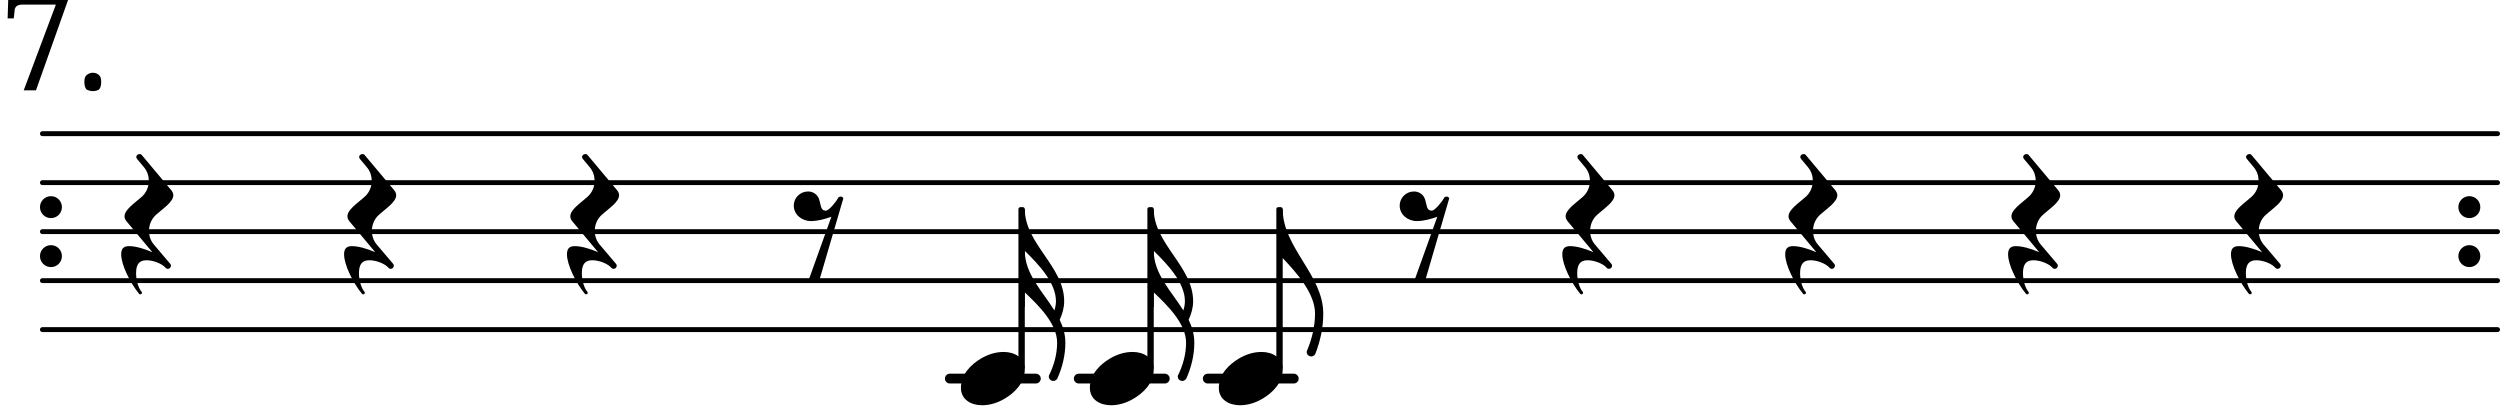
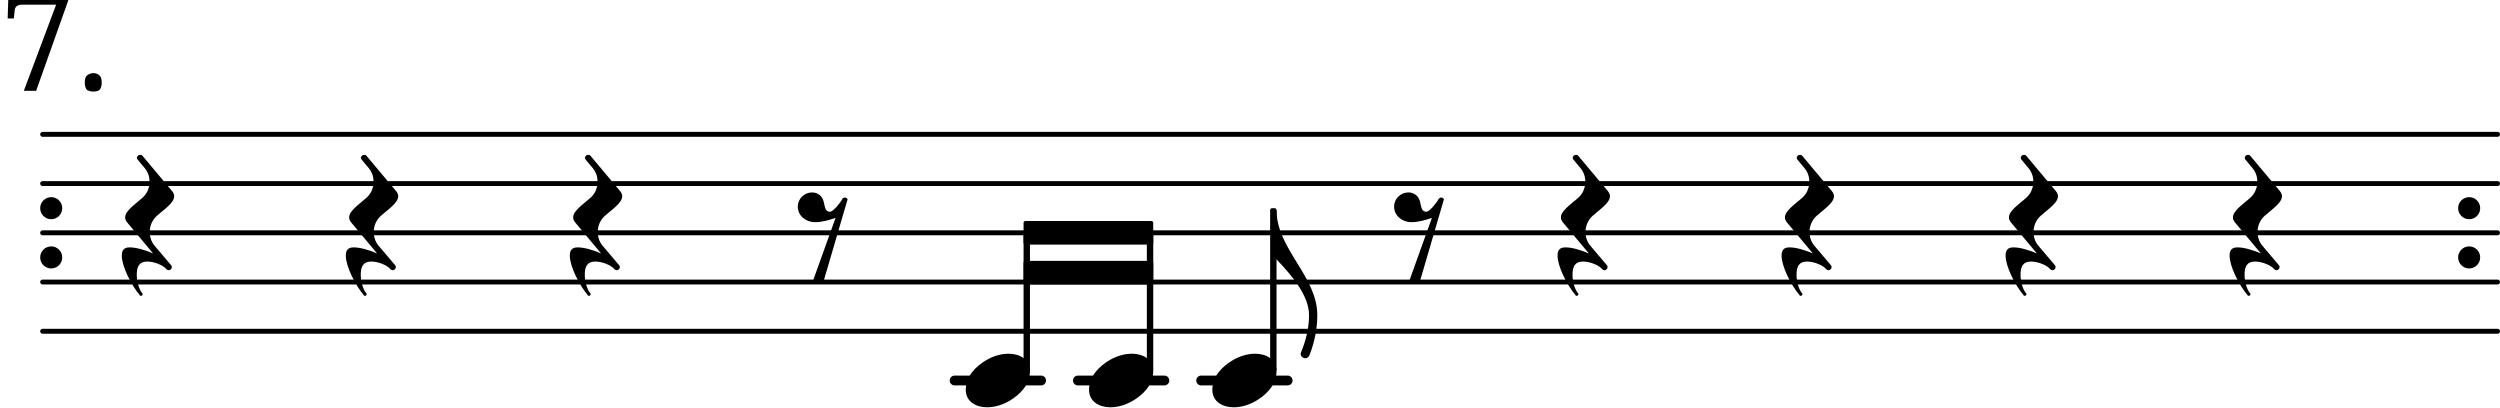
- <svg xmlns="http://www.w3.org/2000/svg" version="1.2" width="89.68mm" height="14.54mm" viewBox="-0.816 -0 51.035 8.273">
-   <line transform="translate(0, 6.7279)" stroke-linejoin="round" stroke-linecap="round" stroke-width="0.1" stroke="currentColor" x1="0.05" y1="-0" x2="50.169" y2="-0" />
-   <line transform="translate(0, 5.7279)" stroke-linejoin="round" stroke-linecap="round" stroke-width="0.1" stroke="currentColor" x1="0.05" y1="-0" x2="50.169" y2="-0" />
-   <line transform="translate(0, 4.7279)" stroke-linejoin="round" stroke-linecap="round" stroke-width="0.1" stroke="currentColor" x1="0.05" y1="-0" x2="50.169" y2="-0" />
-   <line transform="translate(0, 3.7279)" stroke-linejoin="round" stroke-linecap="round" stroke-width="0.1" stroke="currentColor" x1="0.05" y1="-0" x2="50.169" y2="-0" />
-   <line transform="translate(0, 2.7279)" stroke-linejoin="round" stroke-linecap="round" stroke-width="0.1" stroke="currentColor" x1="0.05" y1="-0" x2="50.169" y2="-0" />
-   <path transform="translate(49.3691, 4.2279) scale(0.004, -0.004)" d="M0 0c0 31 25 56 56 56s56 -25 56 -56s-25 -56 -56 -56s-56 25 -56 56z" fill="currentColor" />
-   <path transform="translate(49.3691, 5.2279) scale(0.004, -0.004)" d="M0 0c0 31 25 56 56 56s56 -25 56 -56s-25 -56 -56 -56s-56 25 -56 56z" fill="currentColor" />
-   <rect transform="translate(0, 7.7279)" x="23.739" y="-0.1" width="1.956" height="0.2" ry="0.1" fill="currentColor" />
-   <rect transform="translate(0, 7.7279)" x="21.106" y="-0.1" width="1.956" height="0.2" ry="0.1" fill="currentColor" />
+ <svg xmlns="http://www.w3.org/2000/svg" version="1.2" width="89.23mm" height="14.54mm" viewBox="-0.816 -0 50.779 8.273">
+   <line transform="translate(0, 6.7279)" stroke-linejoin="round" stroke-linecap="round" stroke-width="0.1" stroke="currentColor" x1="0.05" y1="-0" x2="49.913" y2="-0" />
+   <line transform="translate(0, 5.7279)" stroke-linejoin="round" stroke-linecap="round" stroke-width="0.1" stroke="currentColor" x1="0.05" y1="-0" x2="49.913" y2="-0" />
+   <line transform="translate(0, 4.7279)" stroke-linejoin="round" stroke-linecap="round" stroke-width="0.1" stroke="currentColor" x1="0.05" y1="-0" x2="49.913" y2="-0" />
+   <line transform="translate(0, 3.7279)" stroke-linejoin="round" stroke-linecap="round" stroke-width="0.1" stroke="currentColor" x1="0.05" y1="-0" x2="49.913" y2="-0" />
+   <line transform="translate(0, 2.7279)" stroke-linejoin="round" stroke-linecap="round" stroke-width="0.1" stroke="currentColor" x1="0.05" y1="-0" x2="49.913" y2="-0" />
+   <rect transform="translate(0, 7.7279)" x="23.482" y="-0.1" width="1.956" height="0.2" ry="0.1" fill="currentColor" />
+   <rect transform="translate(0, 7.7279)" x="20.978" y="-0.1" width="1.956" height="0.2" ry="0.1" fill="currentColor" />
  <rect transform="translate(0, 7.7279)" x="18.474" y="-0.1" width="1.956" height="0.2" ry="0.1" fill="currentColor" />
+   <path transform="translate(49.1126, 4.2279) scale(0.004, -0.004)" d="M0 0c0 31 25 56 56 56s56 -25 56 -56s-25 -56 -56 -56s-56 25 -56 56z" fill="currentColor" />
+   <path transform="translate(49.1126, 5.2279) scale(0.004, -0.004)" d="M0 0c0 31 25 56 56 56s56 -25 56 -56s-25 -56 -56 -56s-56 25 -56 56z" fill="currentColor" />
  <path transform="translate(0, 4.2279) scale(0.004, -0.004)" d="M0 0c0 31 25 56 56 56s56 -25 56 -56s-25 -56 -56 -56s-56 25 -56 56z" fill="currentColor" />
  <path transform="translate(0, 5.2279) scale(0.004, -0.004)" d="M0 0c0 31 25 56 56 56s56 -25 56 -56s-25 -56 -56 -56s-56 25 -56 56z" fill="currentColor" />
  <path transform="translate(15.4, 4.7279) scale(0.004, -0.004)" d="M72 -250l117 326c-34 -12 -69 -22 -105 -22c-46 0 -87 33 -87 79c0 40 33 72 73 72c25 0 48 -15 56 -39c10 -28 6 -59 35 -59c16 0 54 48 61 63c6 12 23 12 28 0l-123 -420c-8 -7 -17 -10 -27 -10s-20 3 -28 10z" fill="currentColor" />
  <path transform="translate(10.85, 4.7279) scale(0.004, -0.004)" d="M-23 -116c0 28 11 42 40 42c33 0 78 -13 119 -31l-132 158c-7 9 -10 17 -10 25c0 34 50 66 87 99c25 22 37 52 37 83c0 24 -8 49 -25 69l-35 42c-3 3 -4 7 -4 10c0 9 9 15 17 15c4 0 8 -1 11 -5l151 -180c7 -9 10 -17 10 -25c0 -34 -50 -66 -87 -99 c-25 -22 -37 -52 -37 -83c0 -24 7 -49 24 -69l84 -99c3 -3 4 -7 4 -10c0 -9 -8 -16 -16 -16c-4 0 -9 2 -12 6c-18 21 -63 38 -97 38c-41 0 -53 -26 -53 -67c0 -35 11 -74 28 -94c5 -6 0 -13 -6 -13c-2 0 -4 0 -6 2c-45 54 -92 148 -92 202z" fill="currentColor" />
  <path transform="translate(6.3, 4.7279) scale(0.004, -0.004)" d="M-23 -116c0 28 11 42 40 42c33 0 78 -13 119 -31l-132 158c-7 9 -10 17 -10 25c0 34 50 66 87 99c25 22 37 52 37 83c0 24 -8 49 -25 69l-35 42c-3 3 -4 7 -4 10c0 9 9 15 17 15c4 0 8 -1 11 -5l151 -180c7 -9 10 -17 10 -25c0 -34 -50 -66 -87 -99 c-25 -22 -37 -52 -37 -83c0 -24 7 -49 24 -69l84 -99c3 -3 4 -7 4 -10c0 -9 -8 -16 -16 -16c-4 0 -9 2 -12 6c-18 21 -63 38 -97 38c-41 0 -53 -26 -53 -67c0 -35 11 -74 28 -94c5 -6 0 -13 -6 -13c-2 0 -4 0 -6 2c-45 54 -92 148 -92 202z" fill="currentColor" />
-   <path transform="translate(27.7691, 4.7279) scale(0.004, -0.004)" d="M72 -250l117 326c-34 -12 -69 -22 -105 -22c-46 0 -87 33 -87 79c0 40 33 72 73 72c25 0 48 -15 56 -39c10 -28 6 -59 35 -59c16 0 54 48 61 63c6 12 23 12 28 0l-123 -420c-8 -7 -17 -10 -27 -10s-20 3 -28 10z" fill="currentColor" />
-   <path transform="translate(25.3691, 4.2679) scale(0.004, -0.004)" d="M0 0c0 -197 207 -336 207 -533c0 -71 -15 -141 -41 -207c-5 -8 -13 -12 -20 -12c-13 0 -26 11 -23 27c26 61 42 126 42 192c0 103 -94 208 -165 283h-16v250h16z" fill="currentColor" />
-   <rect transform="translate(25.3041, 4.7279)" x="-0.065" y="-0.5" width="0.13" height="3.314" ry="0.04" fill="currentColor" />
-   <path transform="translate(24.0649, 7.7279) scale(0.004, -0.004)" d="M218 136c55 0 108 -28 108 -89c0 -71 -55 -121 -102 -149c-35 -21 -75 -34 -116 -34c-55 0 -108 28 -108 89c0 71 55 121 102 149c35 21 75 34 116 34z" fill="currentColor" />
-   <path transform="translate(22.7366, 4.2679) scale(0.004, -0.004)" d="M0 0c0 -177 201 -293 201 -470c0 -33 -9 -65 -23 -95c18 -37 29 -75 29 -117c0 -63 -15 -125 -41 -183c-5 -8 -13 -12 -20 -12c-13 0 -26 11 -23 27c26 52 42 110 42 168c0 97 -94 190 -165 257v-75h-16v500h16zM151 -517c5 15 8 31 8 47c0 96 -91 190 -159 257 c0 -118 90 -206 151 -304z" fill="currentColor" />
-   <rect transform="translate(22.6716, 4.7279)" x="-0.065" y="-0.5" width="0.13" height="3.314" ry="0.04" fill="currentColor" />
-   <path transform="translate(21.4324, 7.7279) scale(0.004, -0.004)" d="M218 136c55 0 108 -28 108 -89c0 -71 -55 -121 -102 -149c-35 -21 -75 -34 -116 -34c-55 0 -108 28 -108 89c0 71 55 121 102 149c35 21 75 34 116 34z" fill="currentColor" />
-   <rect transform="translate(20.0392, 4.7279)" x="-0.065" y="-0.5" width="0.13" height="3.314" ry="0.04" fill="currentColor" />
+   <polygon transform="translate(19.9742, 4.7279)" stroke-linejoin="round" stroke-linecap="round" stroke-width="0.08" fill="currentColor" stroke="currentColor" points="2.594 -0.2 2.594 0.2 0.04 0.2 0.04 -0.2" />
+   <polygon transform="translate(19.9742, 5.5379)" stroke-linejoin="round" stroke-linecap="round" stroke-width="0.08" fill="currentColor" stroke="currentColor" points="2.594 -0.2 2.594 0.2 0.04 0.2 0.04 -0.2" />
+   <path transform="translate(27.5126, 4.7279) scale(0.004, -0.004)" d="M72 -250l117 326c-34 -12 -69 -22 -105 -22c-46 0 -87 33 -87 79c0 40 33 72 73 72c25 0 48 -15 56 -39c10 -28 6 -59 35 -59c16 0 54 48 61 63c6 12 23 12 28 0l-123 -420c-8 -7 -17 -10 -27 -10s-20 3 -28 10z" fill="currentColor" />
+   <path transform="translate(25.1126, 4.2679) scale(0.004, -0.004)" d="M0 0c0 -197 207 -336 207 -533c0 -71 -15 -141 -41 -207c-5 -8 -13 -12 -20 -12c-13 0 -26 11 -23 27c26 61 42 126 42 192c0 103 -94 208 -165 283h-16v250h16z" fill="currentColor" />
+   <rect transform="translate(25.0476, 4.7279)" x="-0.065" y="-0.5" width="0.13" height="3.314" ry="0.04" fill="currentColor" />
+   <path transform="translate(23.8084, 7.7279) scale(0.004, -0.004)" d="M218 136c55 0 108 -28 108 -89c0 -71 -55 -121 -102 -149c-35 -21 -75 -34 -116 -34c-55 0 -108 28 -108 89c0 71 55 121 102 149c35 21 75 34 116 34z" fill="currentColor" />
+   <rect transform="translate(22.5434, 4.7279)" x="-0.065" y="0" width="0.13" height="2.814" ry="0.04" fill="currentColor" />
+   <path transform="translate(21.3042, 7.7279) scale(0.004, -0.004)" d="M218 136c55 0 108 -28 108 -89c0 -71 -55 -121 -102 -149c-35 -21 -75 -34 -116 -34c-55 0 -108 28 -108 89c0 71 55 121 102 149c35 21 75 34 116 34z" fill="currentColor" />
+   <rect transform="translate(20.0392, 4.7279)" x="-0.065" y="0" width="0.13" height="2.814" ry="0.04" fill="currentColor" />
  <path transform="translate(18.8, 7.7279) scale(0.004, -0.004)" d="M218 136c55 0 108 -28 108 -89c0 -71 -55 -121 -102 -149c-35 -21 -75 -34 -116 -34c-55 0 -108 28 -108 89c0 71 55 121 102 149c35 21 75 34 116 34z" fill="currentColor" />
+   <path transform="translate(30.9126, 4.7279) scale(0.004, -0.004)" d="M-23 -116c0 28 11 42 40 42c33 0 78 -13 119 -31l-132 158c-7 9 -10 17 -10 25c0 34 50 66 87 99c25 22 37 52 37 83c0 24 -8 49 -25 69l-35 42c-3 3 -4 7 -4 10c0 9 9 15 17 15c4 0 8 -1 11 -5l151 -180c7 -9 10 -17 10 -25c0 -34 -50 -66 -87 -99 c-25 -22 -37 -52 -37 -83c0 -24 7 -49 24 -69l84 -99c3 -3 4 -7 4 -10c0 -9 -8 -16 -16 -16c-4 0 -9 2 -12 6c-18 21 -63 38 -97 38c-41 0 -53 -26 -53 -67c0 -35 11 -74 28 -94c5 -6 0 -13 -6 -13c-2 0 -4 0 -6 2c-45 54 -92 148 -92 202z" fill="currentColor" />
  <path transform="translate(1.75, 4.7279) scale(0.004, -0.004)" d="M-23 -116c0 28 11 42 40 42c33 0 78 -13 119 -31l-132 158c-7 9 -10 17 -10 25c0 34 50 66 87 99c25 22 37 52 37 83c0 24 -8 49 -25 69l-35 42c-3 3 -4 7 -4 10c0 9 9 15 17 15c4 0 8 -1 11 -5l151 -180c7 -9 10 -17 10 -25c0 -34 -50 -66 -87 -99 c-25 -22 -37 -52 -37 -83c0 -24 7 -49 24 -69l84 -99c3 -3 4 -7 4 -10c0 -9 -8 -16 -16 -16c-4 0 -9 2 -12 6c-18 21 -63 38 -97 38c-41 0 -53 -26 -53 -67c0 -35 11 -74 28 -94c5 -6 0 -13 -6 -13c-2 0 -4 0 -6 2c-45 54 -92 148 -92 202z" fill="currentColor" />
-   <path transform="translate(31.1691, 4.7279) scale(0.004, -0.004)" d="M-23 -116c0 28 11 42 40 42c33 0 78 -13 119 -31l-132 158c-7 9 -10 17 -10 25c0 34 50 66 87 99c25 22 37 52 37 83c0 24 -8 49 -25 69l-35 42c-3 3 -4 7 -4 10c0 9 9 15 17 15c4 0 8 -1 11 -5l151 -180c7 -9 10 -17 10 -25c0 -34 -50 -66 -87 -99 c-25 -22 -37 -52 -37 -83c0 -24 7 -49 24 -69l84 -99c3 -3 4 -7 4 -10c0 -9 -8 -16 -16 -16c-4 0 -9 2 -12 6c-18 21 -63 38 -97 38c-41 0 -53 -26 -53 -67c0 -35 11 -74 28 -94c5 -6 0 -13 -6 -13c-2 0 -4 0 -6 2c-45 54 -92 148 -92 202z" fill="currentColor" />
+   <path transform="translate(35.4626, 4.7279) scale(0.004, -0.004)" d="M-23 -116c0 28 11 42 40 42c33 0 78 -13 119 -31l-132 158c-7 9 -10 17 -10 25c0 34 50 66 87 99c25 22 37 52 37 83c0 24 -8 49 -25 69l-35 42c-3 3 -4 7 -4 10c0 9 9 15 17 15c4 0 8 -1 11 -5l151 -180c7 -9 10 -17 10 -25c0 -34 -50 -66 -87 -99 c-25 -22 -37 -52 -37 -83c0 -24 7 -49 24 -69l84 -99c3 -3 4 -7 4 -10c0 -9 -8 -16 -16 -16c-4 0 -9 2 -12 6c-18 21 -63 38 -97 38c-41 0 -53 -26 -53 -67c0 -35 11 -74 28 -94c5 -6 0 -13 -6 -13c-2 0 -4 0 -6 2c-45 54 -92 148 -92 202z" fill="currentColor" />
  <text transform="translate(-0.8164, 1.8437)" font-family="serif" font-size="2.772" text-anchor="start" fill="currentColor">
    <tspan>
7.</tspan>
  </text>
-   <path transform="translate(44.8191, 4.7279) scale(0.004, -0.004)" d="M-23 -116c0 28 11 42 40 42c33 0 78 -13 119 -31l-132 158c-7 9 -10 17 -10 25c0 34 50 66 87 99c25 22 37 52 37 83c0 24 -8 49 -25 69l-35 42c-3 3 -4 7 -4 10c0 9 9 15 17 15c4 0 8 -1 11 -5l151 -180c7 -9 10 -17 10 -25c0 -34 -50 -66 -87 -99 c-25 -22 -37 -52 -37 -83c0 -24 7 -49 24 -69l84 -99c3 -3 4 -7 4 -10c0 -9 -8 -16 -16 -16c-4 0 -9 2 -12 6c-18 21 -63 38 -97 38c-41 0 -53 -26 -53 -67c0 -35 11 -74 28 -94c5 -6 0 -13 -6 -13c-2 0 -4 0 -6 2c-45 54 -92 148 -92 202z" fill="currentColor" />
-   <path transform="translate(40.2691, 4.7279) scale(0.004, -0.004)" d="M-23 -116c0 28 11 42 40 42c33 0 78 -13 119 -31l-132 158c-7 9 -10 17 -10 25c0 34 50 66 87 99c25 22 37 52 37 83c0 24 -8 49 -25 69l-35 42c-3 3 -4 7 -4 10c0 9 9 15 17 15c4 0 8 -1 11 -5l151 -180c7 -9 10 -17 10 -25c0 -34 -50 -66 -87 -99 c-25 -22 -37 -52 -37 -83c0 -24 7 -49 24 -69l84 -99c3 -3 4 -7 4 -10c0 -9 -8 -16 -16 -16c-4 0 -9 2 -12 6c-18 21 -63 38 -97 38c-41 0 -53 -26 -53 -67c0 -35 11 -74 28 -94c5 -6 0 -13 -6 -13c-2 0 -4 0 -6 2c-45 54 -92 148 -92 202z" fill="currentColor" />
-   <path transform="translate(20.1042, 4.2679) scale(0.004, -0.004)" d="M0 0c0 -177 201 -293 201 -470c0 -33 -9 -65 -23 -95c18 -37 29 -75 29 -117c0 -63 -15 -125 -41 -183c-5 -8 -13 -12 -20 -12c-13 0 -26 11 -23 27c26 52 42 110 42 168c0 97 -94 190 -165 257v-75h-16v500h16zM151 -517c5 15 8 31 8 47c0 96 -91 190 -159 257 c0 -118 90 -206 151 -304z" fill="currentColor" />
-   <path transform="translate(35.7191, 4.7279) scale(0.004, -0.004)" d="M-23 -116c0 28 11 42 40 42c33 0 78 -13 119 -31l-132 158c-7 9 -10 17 -10 25c0 34 50 66 87 99c25 22 37 52 37 83c0 24 -8 49 -25 69l-35 42c-3 3 -4 7 -4 10c0 9 9 15 17 15c4 0 8 -1 11 -5l151 -180c7 -9 10 -17 10 -25c0 -34 -50 -66 -87 -99 c-25 -22 -37 -52 -37 -83c0 -24 7 -49 24 -69l84 -99c3 -3 4 -7 4 -10c0 -9 -8 -16 -16 -16c-4 0 -9 2 -12 6c-18 21 -63 38 -97 38c-41 0 -53 -26 -53 -67c0 -35 11 -74 28 -94c5 -6 0 -13 -6 -13c-2 0 -4 0 -6 2c-45 54 -92 148 -92 202z" fill="currentColor" />
+   <path transform="translate(44.5626, 4.7279) scale(0.004, -0.004)" d="M-23 -116c0 28 11 42 40 42c33 0 78 -13 119 -31l-132 158c-7 9 -10 17 -10 25c0 34 50 66 87 99c25 22 37 52 37 83c0 24 -8 49 -25 69l-35 42c-3 3 -4 7 -4 10c0 9 9 15 17 15c4 0 8 -1 11 -5l151 -180c7 -9 10 -17 10 -25c0 -34 -50 -66 -87 -99 c-25 -22 -37 -52 -37 -83c0 -24 7 -49 24 -69l84 -99c3 -3 4 -7 4 -10c0 -9 -8 -16 -16 -16c-4 0 -9 2 -12 6c-18 21 -63 38 -97 38c-41 0 -53 -26 -53 -67c0 -35 11 -74 28 -94c5 -6 0 -13 -6 -13c-2 0 -4 0 -6 2c-45 54 -92 148 -92 202z" fill="currentColor" />
+   <path transform="translate(40.0126, 4.7279) scale(0.004, -0.004)" d="M-23 -116c0 28 11 42 40 42c33 0 78 -13 119 -31l-132 158c-7 9 -10 17 -10 25c0 34 50 66 87 99c25 22 37 52 37 83c0 24 -8 49 -25 69l-35 42c-3 3 -4 7 -4 10c0 9 9 15 17 15c4 0 8 -1 11 -5l151 -180c7 -9 10 -17 10 -25c0 -34 -50 -66 -87 -99 c-25 -22 -37 -52 -37 -83c0 -24 7 -49 24 -69l84 -99c3 -3 4 -7 4 -10c0 -9 -8 -16 -16 -16c-4 0 -9 2 -12 6c-18 21 -63 38 -97 38c-41 0 -53 -26 -53 -67c0 -35 11 -74 28 -94c5 -6 0 -13 -6 -13c-2 0 -4 0 -6 2c-45 54 -92 148 -92 202z" fill="currentColor" />
</svg>
